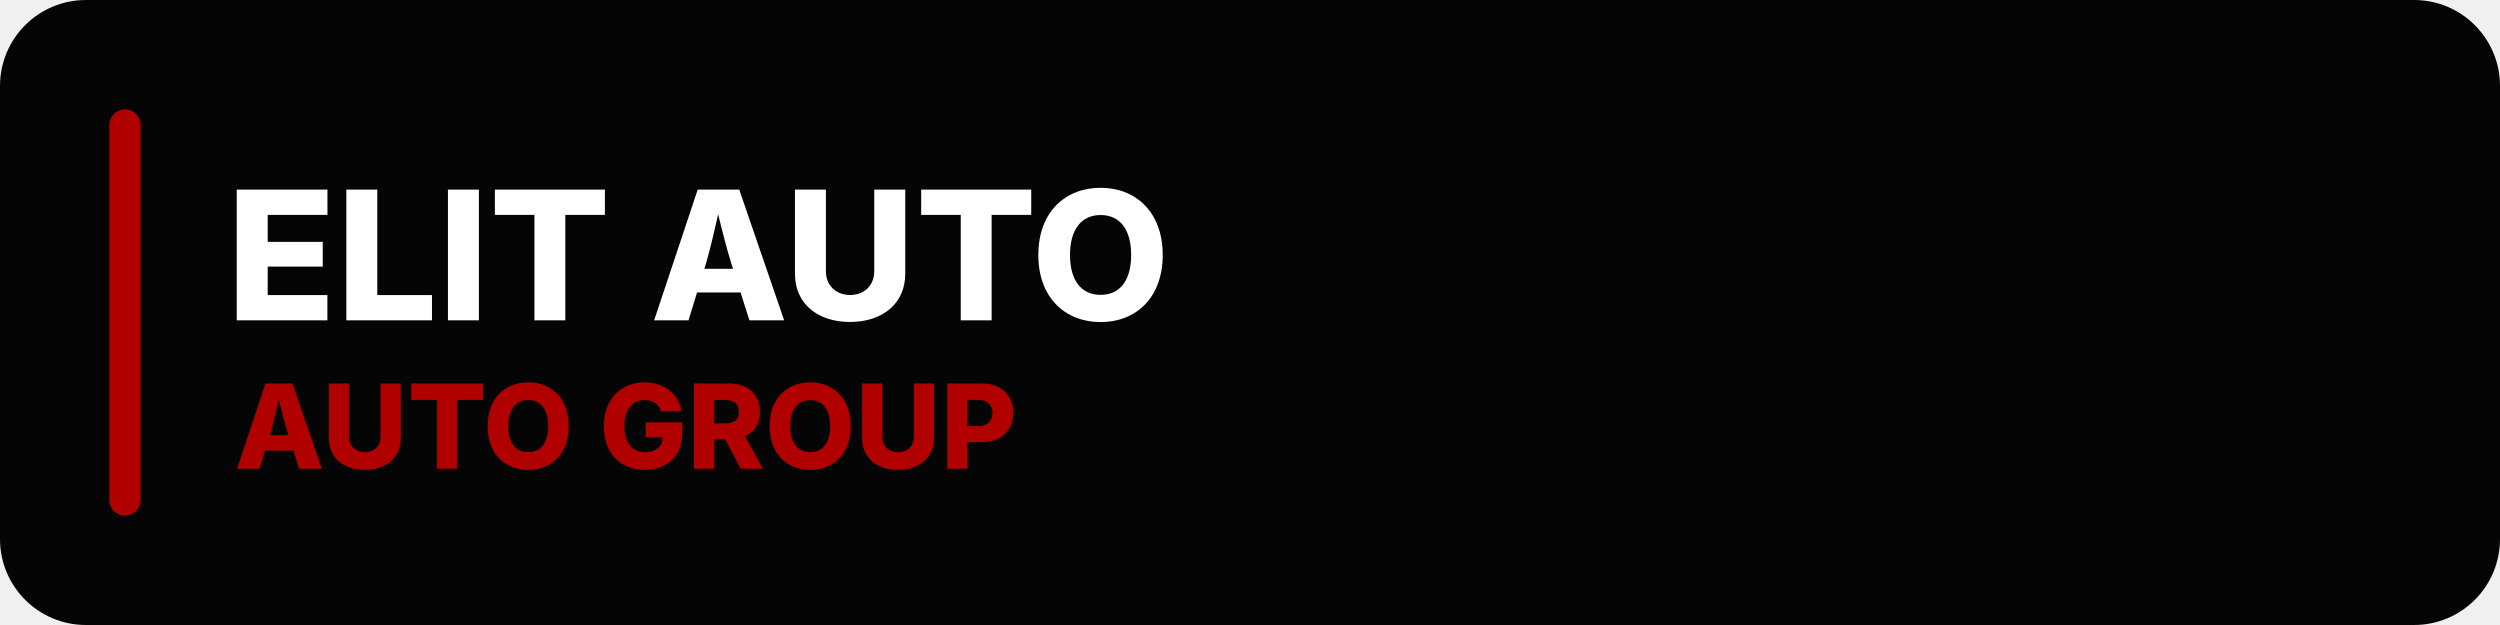
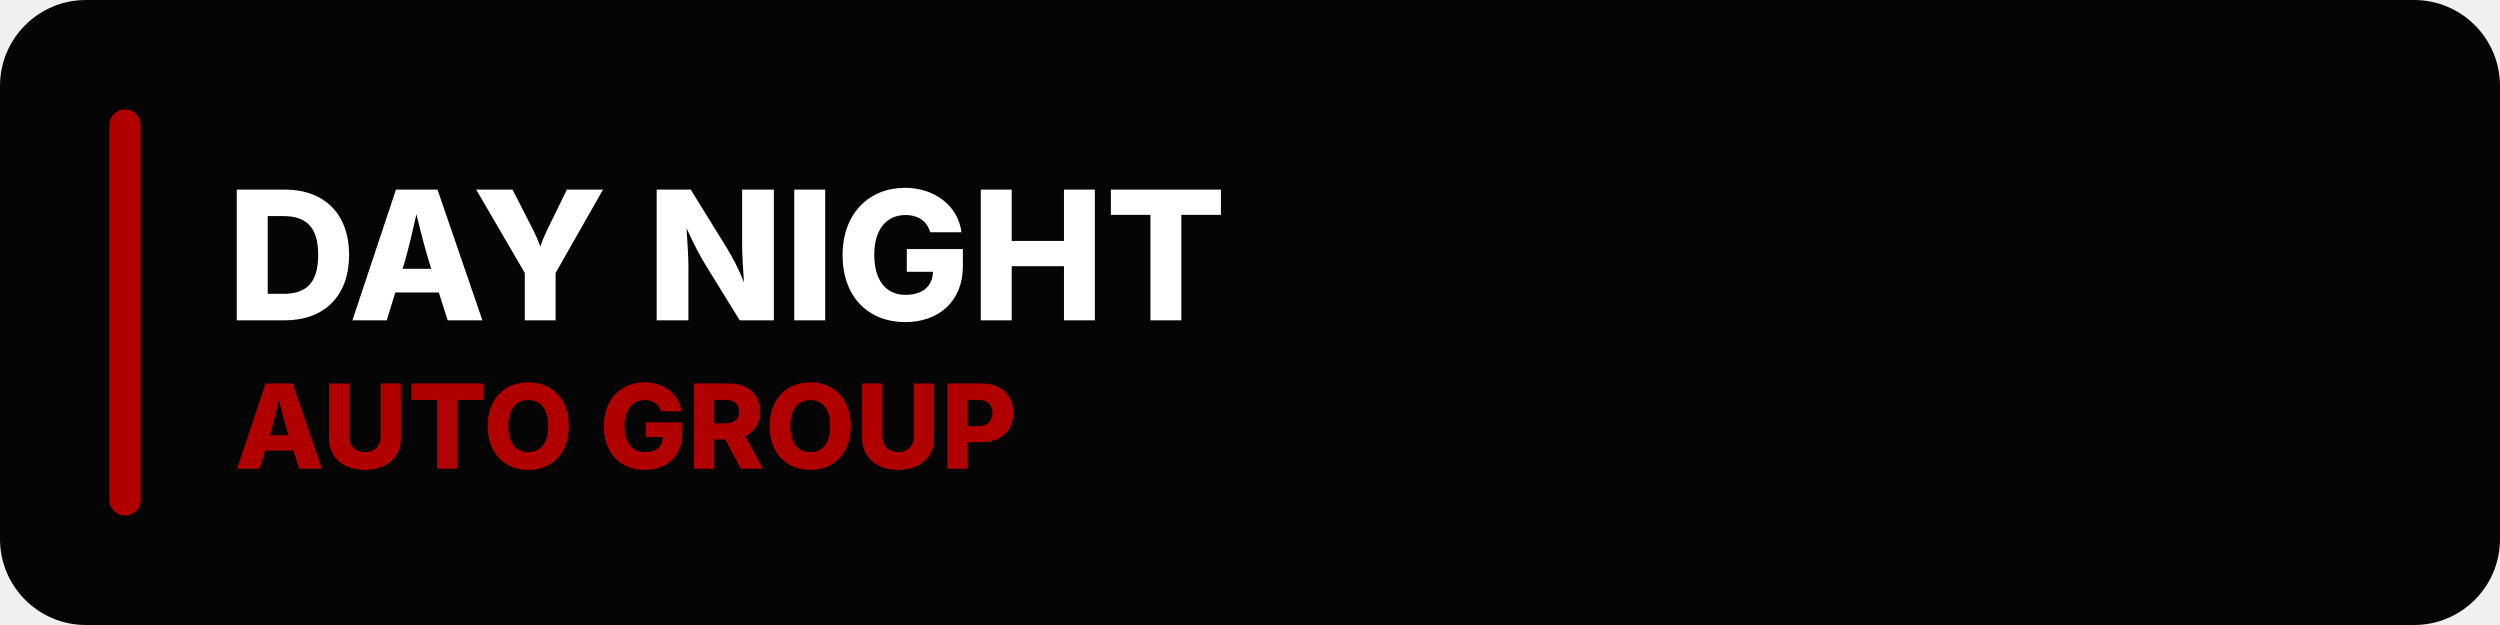
- <svg xmlns="http://www.w3.org/2000/svg" width="640" height="160" viewBox="0 0 640 160" role="img" aria-label="ELIT AUTO IMPORT EXPORT">
+ <svg xmlns="http://www.w3.org/2000/svg" width="640" height="160" viewBox="0 0 640 160" role="img" aria-label="Day Night Auto Group">
  <rect width="640" height="160" rx="22" fill="#050505" />
  <rect x="28" y="28" width="8" height="104" rx="4" fill="#B00000" />
-   <text x="58" y="82" fill="#ffffff" font-family="Inter, Arial, sans-serif" font-size="46" font-weight="800" letter-spacing="0">ELIT AUTO</text>
+   <text x="58" y="82" fill="#ffffff" font-family="Inter, Arial, sans-serif" font-size="46" font-weight="800" letter-spacing="0">DAY NIGHT</text>
  <text x="60" y="120" fill="#B00000" font-family="Inter, Arial, sans-serif" font-size="30" font-weight="800" letter-spacing="0">AUTO GROUP</text>
</svg>
